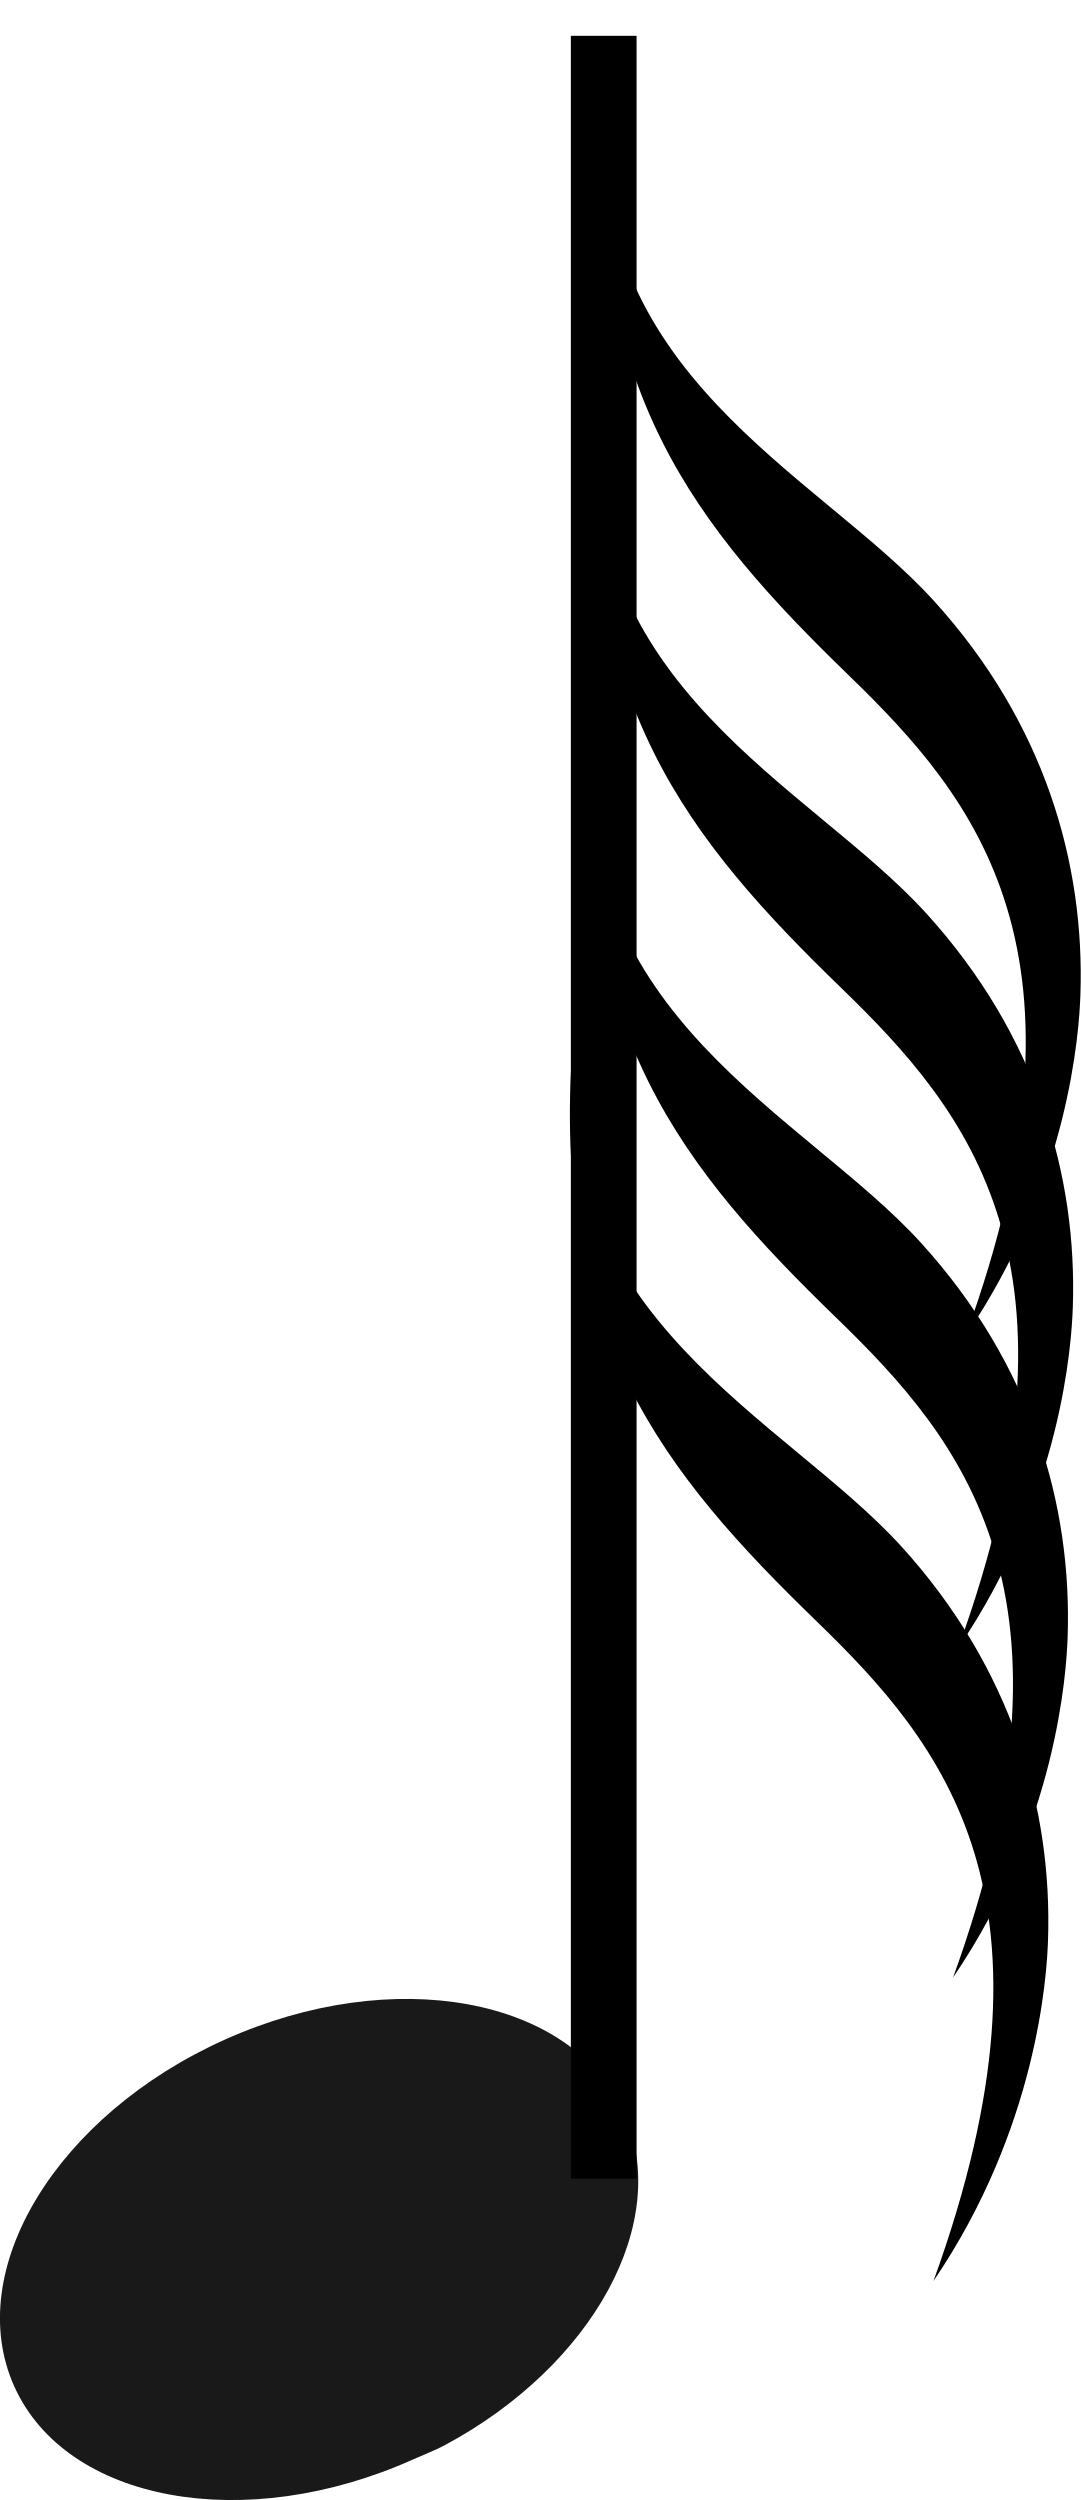
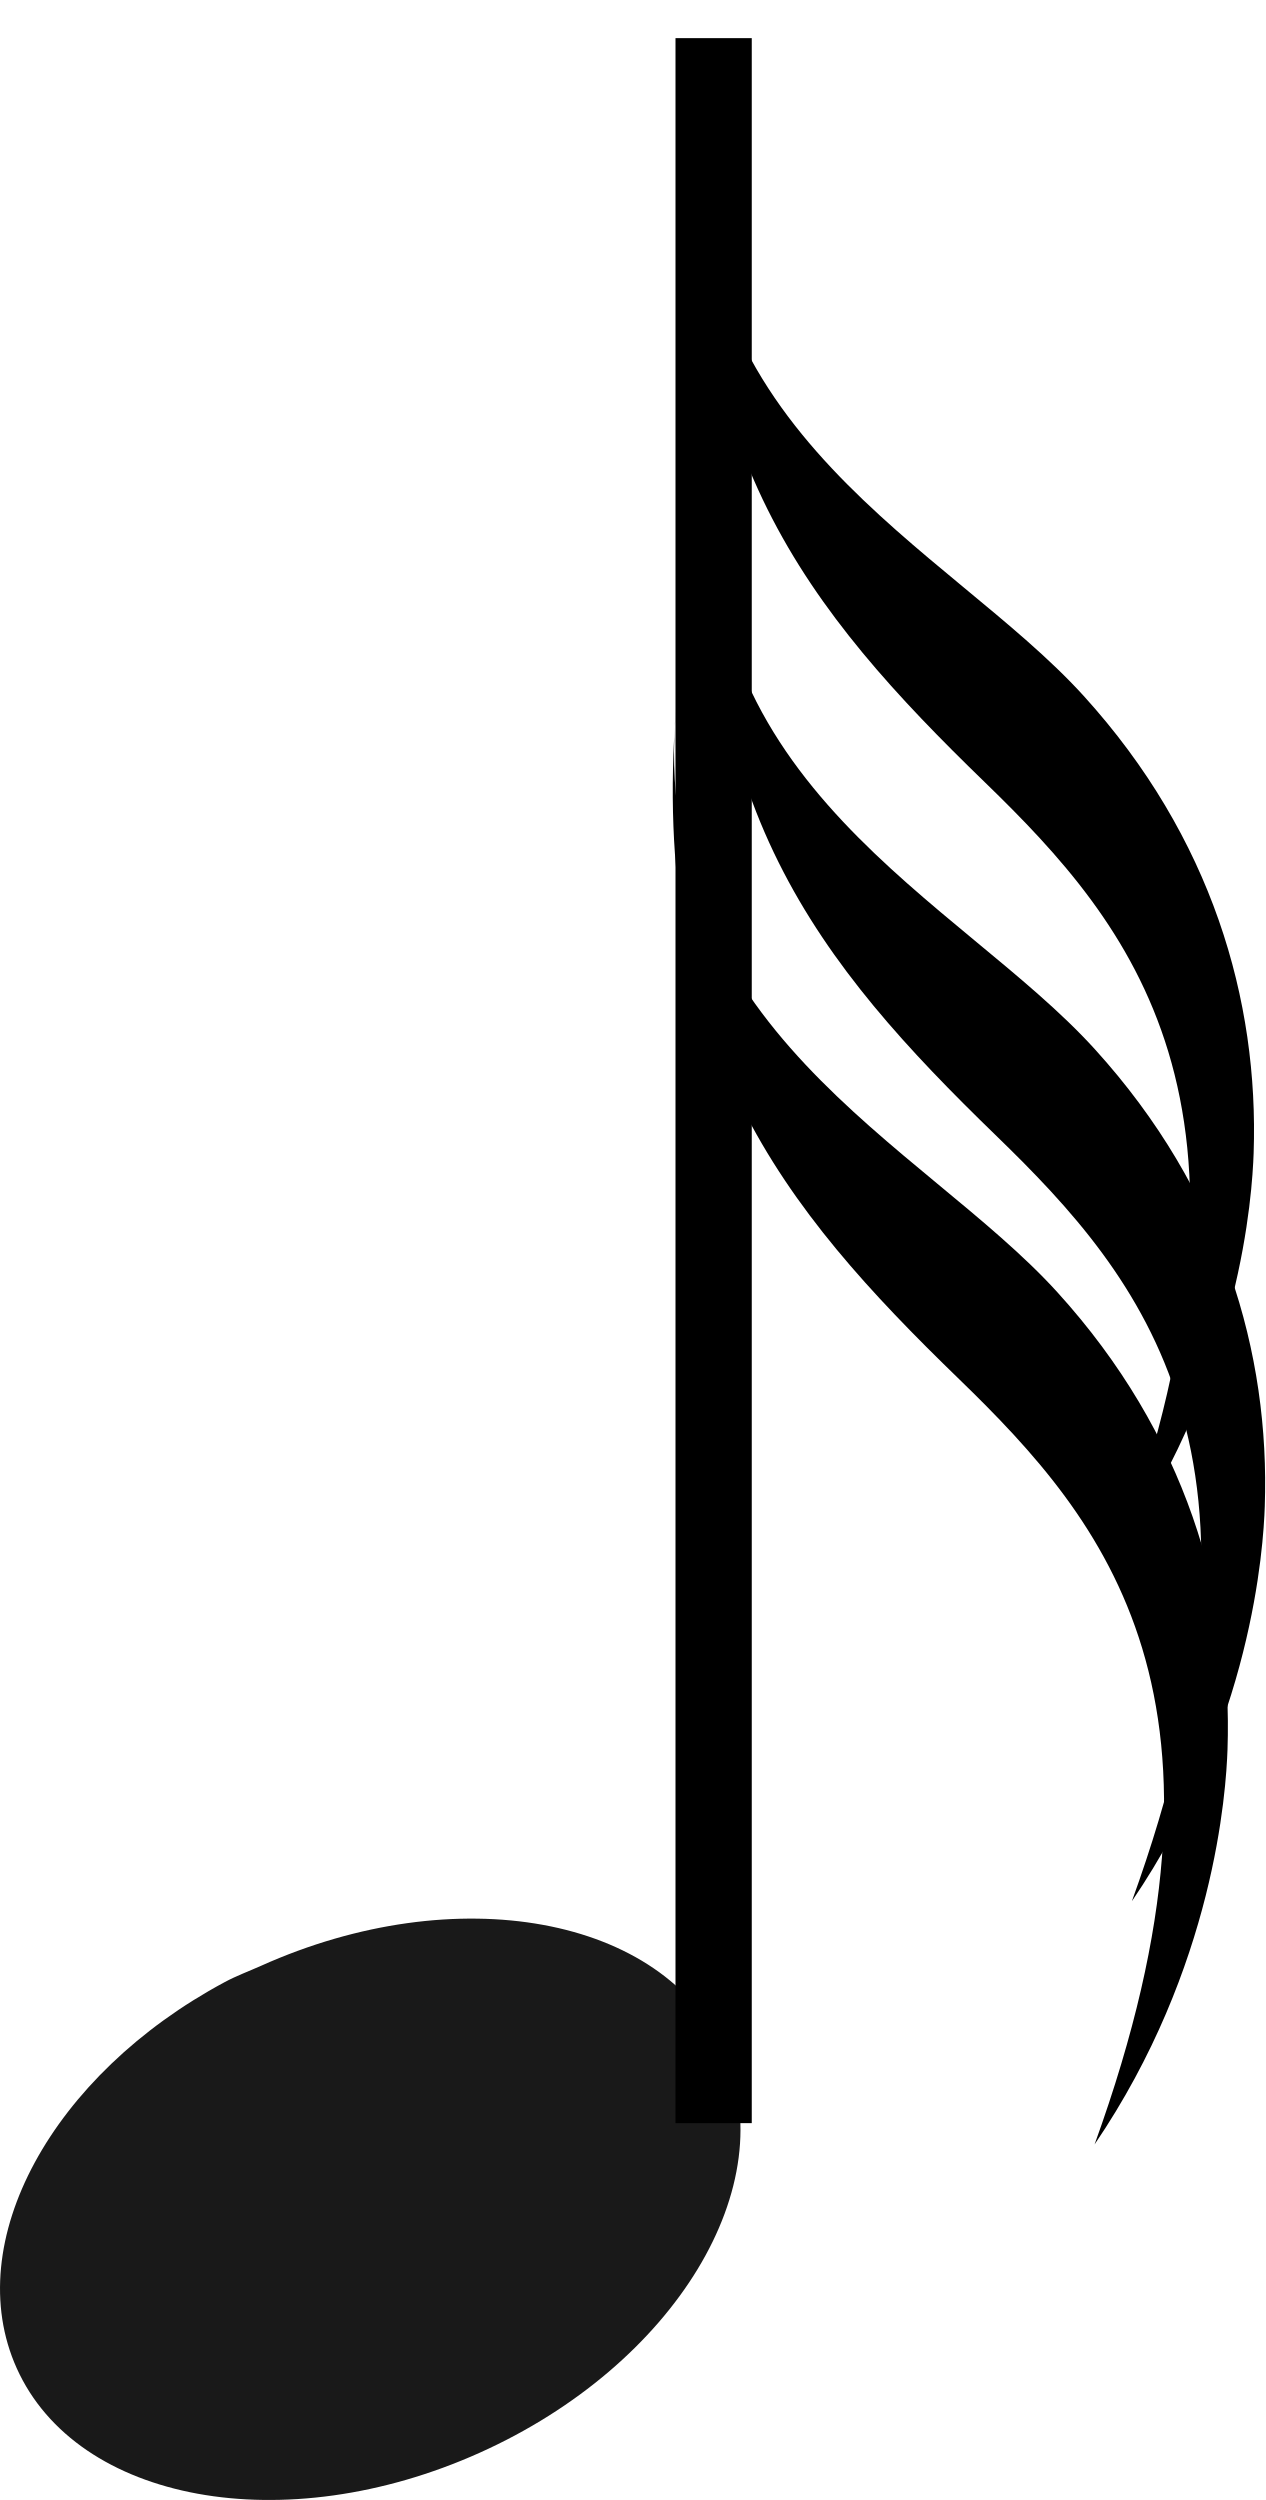
- <svg xmlns="http://www.w3.org/2000/svg" version="1.0" width="24.664" height="57.053" id="svg1783">
-   <defs id="defs1786" />
-   <g transform="translate(-584.0405,-285.2327)" id="g16548">
-     <path d="m 588.559,286.481 c -3.396,1.82 -5.205,5.115 -4.092,7.593 1.187,2.644 5.267,3.39 9.107,1.665 3.84,-1.724 5.992,-5.269 4.805,-7.913 -1.187,-2.644 -5.267,-3.39 -9.107,-1.665 -0.24,0.108 -0.486,0.199 -0.713,0.32 z" style="opacity:0.9;fill:#000000;fill-opacity:1;fill-rule:evenodd;stroke:none" id="path16534" transform="matrix(-1,0,0,-1,1182.745,627.5187)" />
-     <path d="m 584.927,292.565 0,41.088" style="fill:none;stroke:#000000;stroke-width:1.5;stroke-linecap:butt;stroke-linejoin:miter;stroke-miterlimit:4;stroke-opacity:1;stroke-dasharray:none" id="path16536" transform="matrix(-1,0,0,-1.190213,1182.745,683.1683)" />
-     <path d="m 584.672,332.943 c -0.562,-6.312 4.843,-8.574 7.5,-11.5 2.526,-2.781 3.449,-5.99 3.345,-8.996 -0.028,-0.803 -0.245,-4.28 -2.614,-7.767 3.168,8.747 0.218,12.258 -2.663,15.052 -3.49,3.383 -6.086,6.572 -5.568,13.211 z" style="fill:#000000;fill-opacity:1;fill-rule:evenodd;stroke:none" id="path16538" transform="matrix(1,0,0,-1,13.0063,627.5187)" />
-     <path d="m 584.554,325.421 c -0.562,-6.312 4.843,-8.574 7.5,-11.5 2.526,-2.781 3.449,-5.99 3.345,-8.996 -0.028,-0.803 -0.245,-4.28 -2.614,-7.767 3.168,8.747 0.218,12.258 -2.663,15.052 -3.49,3.383 -6.086,6.572 -5.568,13.211 z" style="fill:#000000;fill-opacity:1;fill-rule:evenodd;stroke:none" id="path16540" transform="matrix(1,0,0,-1,13.0063,627.5187)" />
-     <path d="m 584.106,318.493 c -0.562,-6.312 4.843,-8.574 7.5,-11.5 2.526,-2.781 3.449,-5.99 3.345,-8.996 -0.028,-0.803 -0.245,-4.28 -2.614,-7.767 3.168,8.747 0.218,12.258 -2.663,15.052 -3.49,3.383 -6.086,6.572 -5.568,13.211 z" style="fill:#000000;fill-opacity:1;fill-rule:evenodd;stroke:none" id="path16546" transform="matrix(1,0,0,-1,13.0063,627.5187)" />
-     <path transform="matrix(1,0,0,-1,13.1797,620.3862)" d="m 584.672,332.943 c -0.562,-6.312 4.843,-8.574 7.5,-11.5 2.526,-2.781 3.449,-5.99 3.345,-8.996 -0.028,-0.803 -0.245,-4.28 -2.614,-7.767 3.168,8.747 0.218,12.258 -2.663,15.052 -3.49,3.383 -6.086,6.572 -5.568,13.211 z" style="fill:#000000;fill-opacity:1;fill-rule:evenodd;stroke:none" id="path16538-7" />
+ <svg xmlns="http://www.w3.org/2000/svg" version="1.0" width="24.886" height="49.175" id="svg1622">
+   <defs id="defs1625" />
+   <g transform="translate(-519.7849,-288.4558)" id="g16506">
+     <path d="M 524.205,327.444 C 520.809,329.264 519,332.558 520.113,335.037 C 521.3,337.68 525.38,338.426 529.219,336.702 C 533.059,334.978 535.211,331.433 534.024,328.789 C 532.837,326.145 528.757,325.399 524.918,327.124 C 524.678,327.231 524.431,327.322 524.205,327.444 z " style="opacity:0.9;fill:#000000;fill-opacity:1;fill-rule:evenodd;stroke:none;stroke-width:0.2;stroke-miterlimit:4;stroke-dashoffset:0;stroke-opacity:1" id="path16453" />
+     <path d="M 533.822,330.218 L 533.822,289.206" style="fill:none;fill-opacity:0.75;fill-rule:evenodd;stroke:#000000;stroke-width:1.5;stroke-linecap:butt;stroke-linejoin:miter;stroke-miterlimit:4;stroke-dasharray:none;stroke-opacity:1" id="path16455" />
+     <path d="M 533.818,297.591 C 533.255,303.903 538.66,306.164 541.318,309.091 C 543.844,311.872 544.766,315.08 544.663,318.086 C 544.636,318.889 544.418,322.366 542.049,325.853 C 545.217,317.106 542.267,313.595 539.386,310.801 C 535.896,307.418 533.3,304.229 533.818,297.591 z " style="fill:#000000;fill-opacity:1;fill-rule:evenodd;stroke:none;stroke-width:1px;stroke-linecap:butt;stroke-linejoin:miter;stroke-opacity:1" id="path16457" />
+     <path d="M 533.084,302.375 C 532.522,308.687 537.927,310.948 540.584,313.875 C 543.11,316.656 544.033,319.864 543.93,322.87 C 543.902,323.673 543.684,327.15 541.315,330.637 C 544.483,321.89 541.534,318.379 538.652,315.585 C 535.162,312.202 532.566,309.013 533.084,302.375 z " style="fill:#000000;fill-opacity:1;fill-rule:evenodd;stroke:none;stroke-width:1px;stroke-linecap:butt;stroke-linejoin:miter;stroke-opacity:1" id="path16462" />
+     <path d="M 533.599,290.642 C 533.036,296.955 538.441,299.216 541.099,302.142 C 543.625,304.924 544.547,308.132 544.444,311.138 C 544.416,311.941 544.199,315.418 541.83,318.905 C 544.997,310.158 542.048,306.647 539.167,303.853 C 535.677,300.47 533.08,297.281 533.599,290.642 z " style="fill:#000000;fill-opacity:1;fill-rule:evenodd;stroke:none;stroke-width:1px;stroke-linecap:butt;stroke-linejoin:miter;stroke-opacity:1" id="path16504" />
  </g>
</svg>
